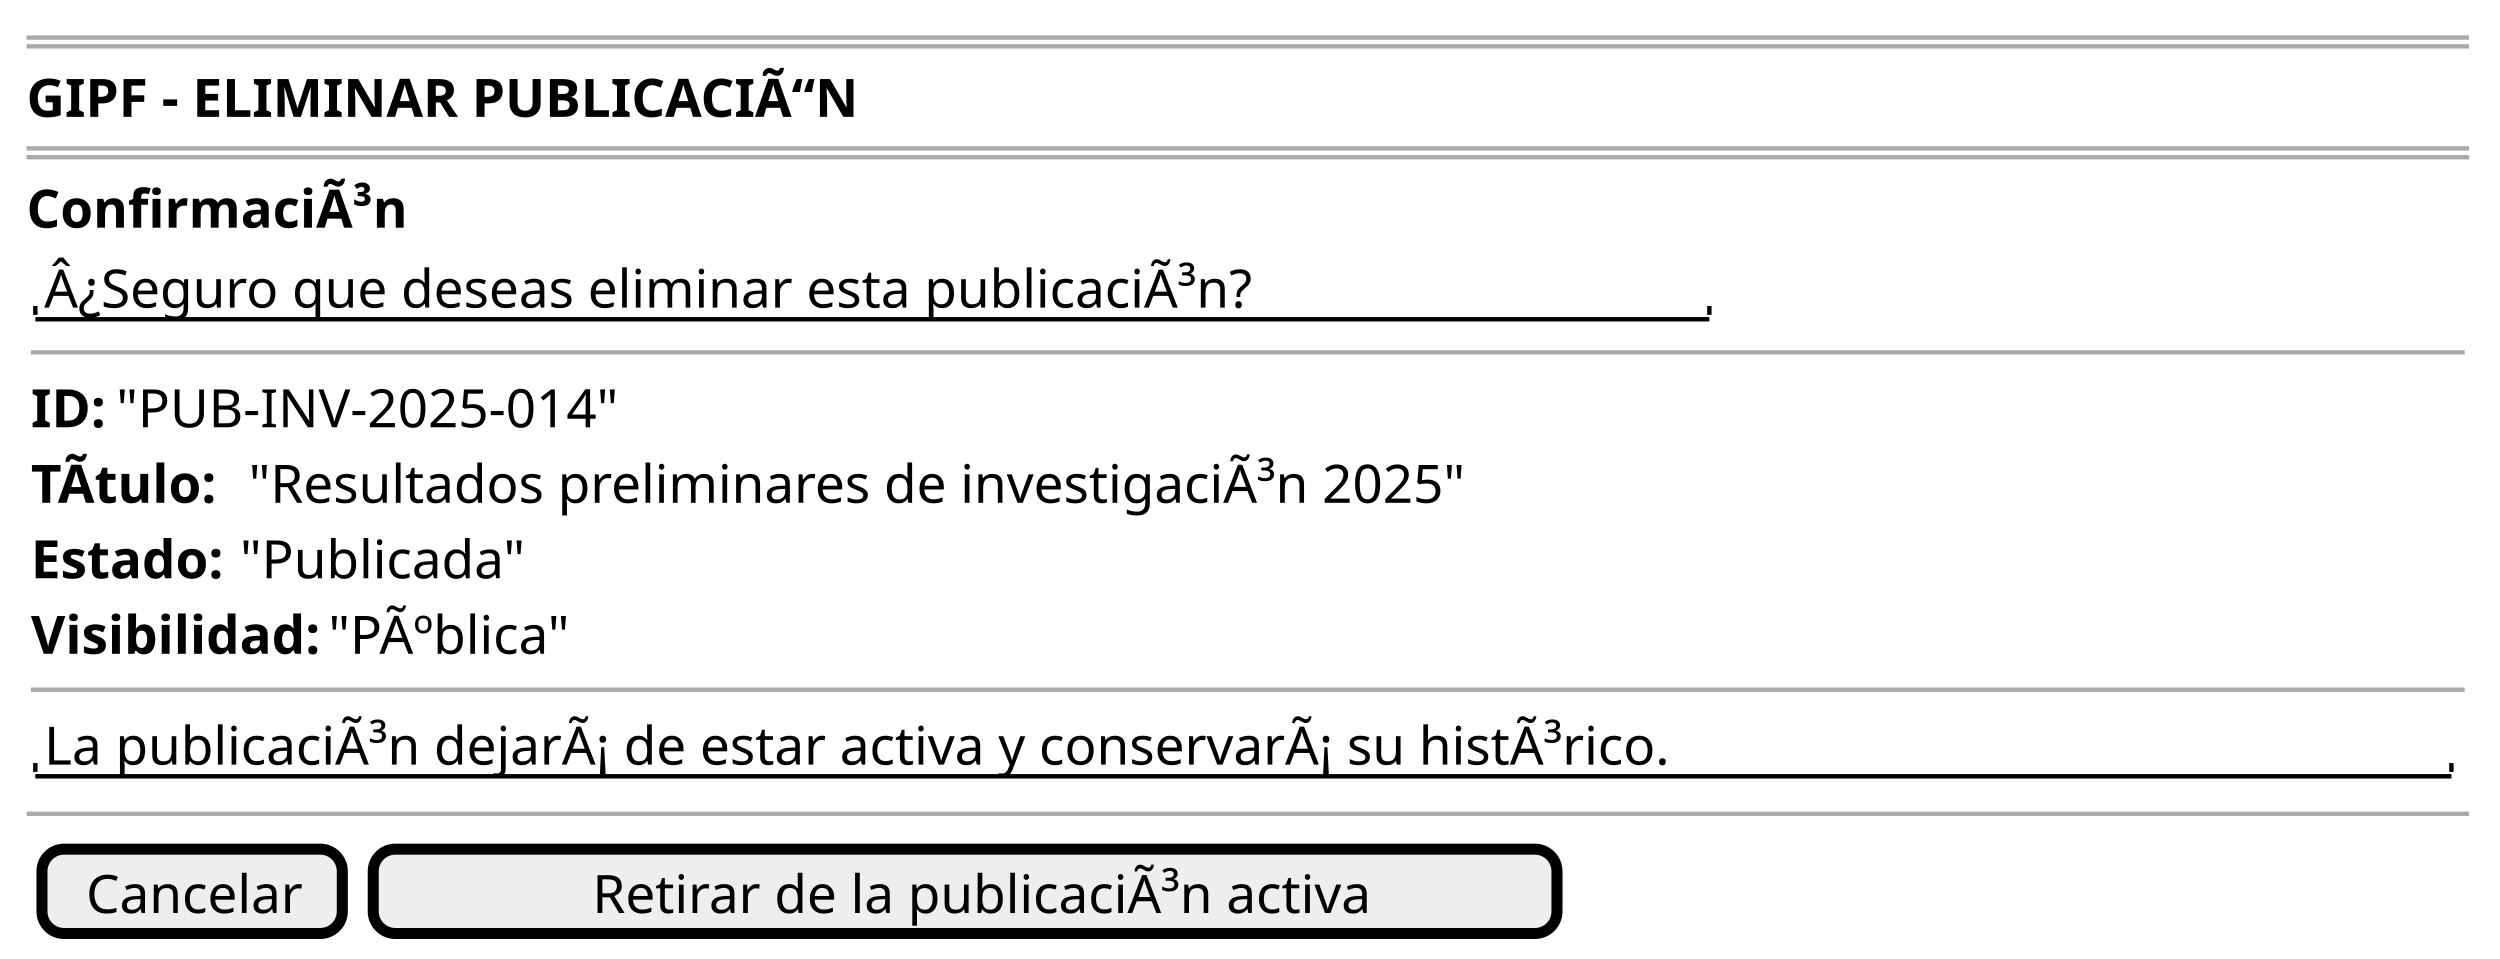
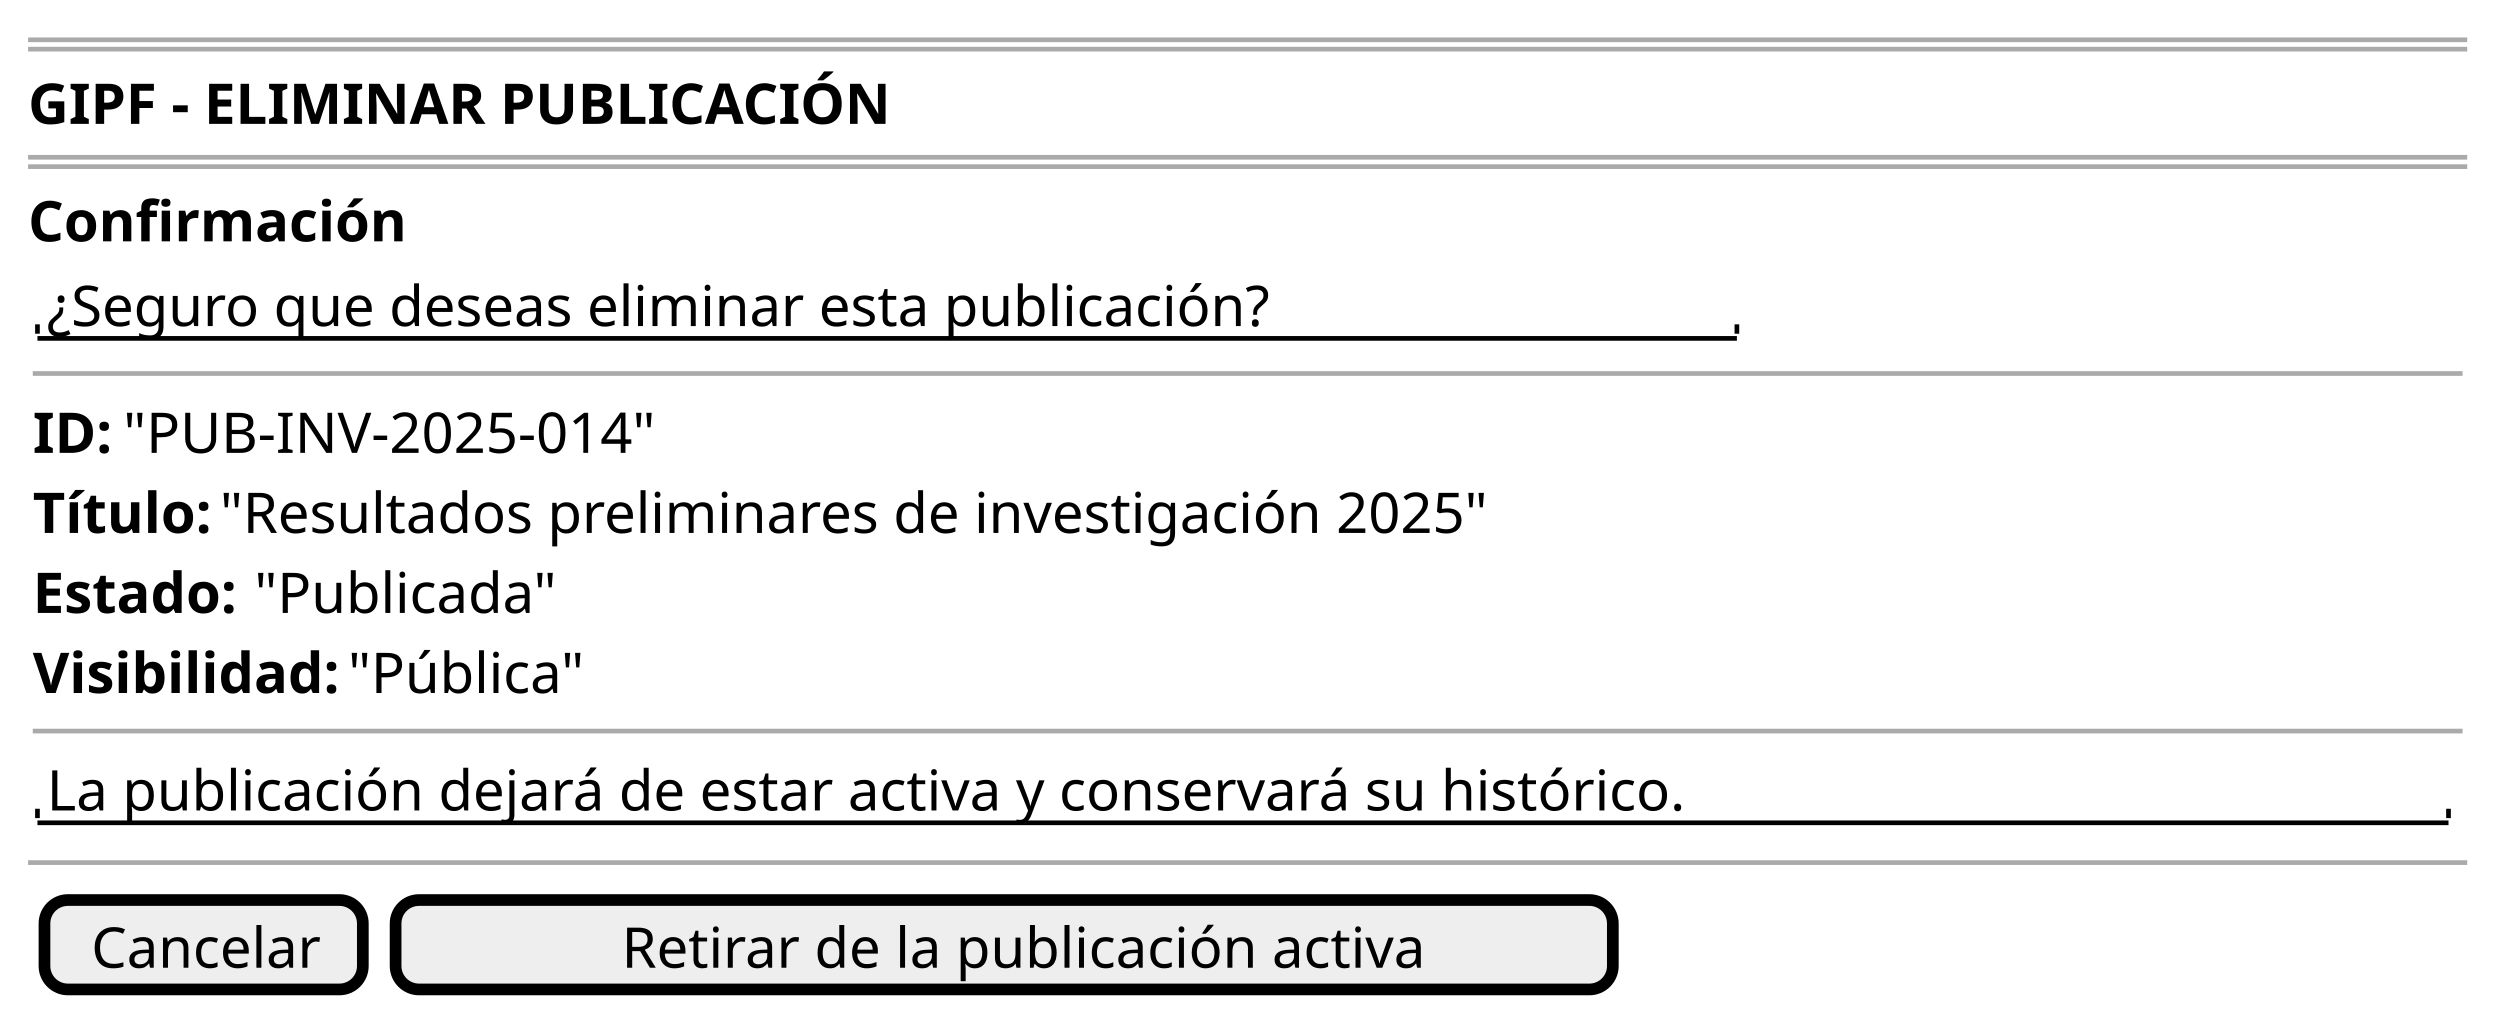
- <svg xmlns="http://www.w3.org/2000/svg" contentStyleType="text/css" height="217px" preserveAspectRatio="none" style="width:566px;height:217px;background:#FFFFFF;" version="1.1" viewBox="0 0 566 217" width="566px" zoomAndPan="magnify">
+ <svg xmlns="http://www.w3.org/2000/svg" contentStyleType="text/css" height="217px" preserveAspectRatio="none" style="width:534px;height:217px;background:#FFFFFF;" version="1.1" viewBox="0 0 534 217" width="534px" zoomAndPan="magnify">
  <defs />
  <g>
-     <line style="stroke:#AAAAAA;stroke-width:1;" x1="6" x2="559" y1="8.5" y2="8.5" />
-     <line style="stroke:#AAAAAA;stroke-width:1;" x1="6" x2="559" y1="10.5" y2="10.5" />
-     <text fill="#000000" font-family="sans-serif" font-size="12" font-weight="bold" lengthAdjust="spacing" textLength="188.66" x="6" y="26.457">GIPF - ELIMINAR PUBLICACIÃ“N</text>
-     <line style="stroke:#AAAAAA;stroke-width:1;" x1="6" x2="559" y1="33.594" y2="33.594" />
-     <line style="stroke:#AAAAAA;stroke-width:1;" x1="6" x2="559" y1="35.594" y2="35.594" />
-     <text fill="#000000" font-family="sans-serif" font-size="12" font-weight="bold" lengthAdjust="spacing" textLength="82.67" x="6" y="51.551">ConfirmaciÃ³n</text>
-     <text fill="#000000" font-family="sans-serif" font-size="12" lengthAdjust="spacing" textLength="266.15" x="10" y="69.644">Â¿Seguro que deseas eliminar esta publicaciÃ³n?</text>
-     <line style="stroke:#000000;stroke-width:1;" x1="8" x2="387" y1="72.281" y2="72.281" />
+     <line style="stroke:#AAAAAA;stroke-width:1;" x1="6" x2="527" y1="8.5" y2="8.5" />
+     <line style="stroke:#AAAAAA;stroke-width:1;" x1="6" x2="527" y1="10.5" y2="10.5" />
+     <text fill="#000000" font-family="sans-serif" font-size="12" font-weight="bold" lengthAdjust="spacing" textLength="183.328" x="6" y="26.457">GIPF - ELIMINAR PUBLICACIÓN</text>
+     <line style="stroke:#AAAAAA;stroke-width:1;" x1="6" x2="527" y1="33.594" y2="33.594" />
+     <line style="stroke:#AAAAAA;stroke-width:1;" x1="6" x2="527" y1="35.594" y2="35.594" />
+     <text fill="#000000" font-family="sans-serif" font-size="12" font-weight="bold" lengthAdjust="spacing" textLength="77.338" x="6" y="51.551">Confirmación</text>
+     <text fill="#000000" font-family="sans-serif" font-size="12" lengthAdjust="spacing" textLength="252.82" x="10" y="69.644">¿Seguro que deseas eliminar esta publicación?</text>
+     <line style="stroke:#000000;stroke-width:1;" x1="8" x2="371" y1="72.281" y2="72.281" />
    <line style="stroke:#000000;stroke-width:1;" x1="8" x2="8" y1="69.281" y2="71.281" />
-     <line style="stroke:#000000;stroke-width:1;" x1="387" x2="387" y1="69.281" y2="71.281" />
-     <line style="stroke:#AAAAAA;stroke-width:1;" x1="7" x2="558" y1="79.781" y2="79.781" />
+     <line style="stroke:#000000;stroke-width:1;" x1="371" x2="371" y1="69.281" y2="71.281" />
+     <line style="stroke:#AAAAAA;stroke-width:1;" x1="7" x2="526" y1="79.781" y2="79.781" />
    <text fill="#000000" font-family="sans-serif" font-size="12" font-weight="bold" lengthAdjust="spacing" textLength="15.996" x="7" y="96.738">ID:</text>
    <text fill="#000000" font-family="sans-serif" font-size="12" lengthAdjust="spacing" textLength="111.902" x="26.33" y="96.738">"PUB-INV-2025-014"</text>
-     <text fill="#000000" font-family="sans-serif" font-size="12" font-weight="bold" lengthAdjust="spacing" textLength="45.978" x="7" y="113.832">TÃ­tulo:</text>
-     <text fill="#000000" font-family="sans-serif" font-size="12" lengthAdjust="spacing" textLength="261.99" x="56.312" y="113.832">"Resultados preliminares de investigaciÃ³n 2025"</text>
+     <text fill="#000000" font-family="sans-serif" font-size="12" font-weight="bold" lengthAdjust="spacing" textLength="36.65" x="7" y="113.832">Título:</text>
+     <text fill="#000000" font-family="sans-serif" font-size="12" lengthAdjust="spacing" textLength="256.664" x="46.984" y="113.832">"Resultados preliminares de investigación 2025"</text>
    <text fill="#000000" font-family="sans-serif" font-size="12" font-weight="bold" lengthAdjust="spacing" textLength="44.004" x="7" y="130.926">Estado:</text>
    <text fill="#000000" font-family="sans-serif" font-size="12" lengthAdjust="spacing" textLength="61.225" x="54.338" y="130.926">"Publicada"</text>
    <text fill="#000000" font-family="sans-serif" font-size="12" font-weight="bold" lengthAdjust="spacing" textLength="64.008" x="7" y="148.019">Visibilidad:</text>
-     <text fill="#000000" font-family="sans-serif" font-size="12" lengthAdjust="spacing" textLength="53.59" x="74.342" y="148.019">"PÃºblica"</text>
-     <line style="stroke:#AAAAAA;stroke-width:1;" x1="7" x2="558" y1="156.156" y2="156.156" />
-     <text fill="#000000" font-family="sans-serif" font-size="12" lengthAdjust="spacing" textLength="355.482" x="10" y="173.113">La publicaciÃ³n dejarÃ¡ de estar activa y conservarÃ¡ su histÃ³rico.</text>
-     <line style="stroke:#000000;stroke-width:1;" x1="8" x2="555" y1="175.75" y2="175.75" />
+     <text fill="#000000" font-family="sans-serif" font-size="12" lengthAdjust="spacing" textLength="47.877" x="74.342" y="148.019">"Pública"</text>
+     <line style="stroke:#AAAAAA;stroke-width:1;" x1="7" x2="526" y1="156.156" y2="156.156" />
+     <text fill="#000000" font-family="sans-serif" font-size="12" lengthAdjust="spacing" textLength="334.178" x="10" y="173.113">La publicación dejará de estar activa y conservará su histórico.</text>
+     <line style="stroke:#000000;stroke-width:1;" x1="8" x2="523" y1="175.75" y2="175.75" />
    <line style="stroke:#000000;stroke-width:1;" x1="8" x2="8" y1="172.75" y2="174.75" />
-     <line style="stroke:#000000;stroke-width:1;" x1="555" x2="555" y1="172.75" y2="174.75" />
-     <line style="stroke:#AAAAAA;stroke-width:1;" x1="6" x2="559" y1="184.25" y2="184.25" />
+     <line style="stroke:#000000;stroke-width:1;" x1="523" x2="523" y1="172.75" y2="174.75" />
+     <line style="stroke:#AAAAAA;stroke-width:1;" x1="6" x2="527" y1="184.25" y2="184.25" />
    <rect fill="#EEEEEE" height="19.094" rx="5" ry="5" style="stroke:#000000;stroke-width:2.5;" width="68" x="9.5" y="192.25" />
    <text fill="#000000" font-family="sans-serif" font-size="12" lengthAdjust="spacing" textLength="48.023" x="19.488" y="206.707">Cancelar</text>
-     <rect fill="#EEEEEE" height="19.094" rx="5" ry="5" style="stroke:#000000;stroke-width:2.5;" width="268" x="84.5" y="192.25" />
-     <text fill="#000000" font-family="sans-serif" font-size="12" lengthAdjust="spacing" textLength="168.744" x="134.128" y="206.707">Retirar de la publicaciÃ³n activa</text>
+     <rect fill="#EEEEEE" height="19.094" rx="5" ry="5" style="stroke:#000000;stroke-width:2.5;" width="260" x="84.5" y="192.25" />
+     <text fill="#000000" font-family="sans-serif" font-size="12" lengthAdjust="spacing" textLength="163.418" x="132.791" y="206.707">Retirar de la publicación activa</text>
  </g>
</svg>
